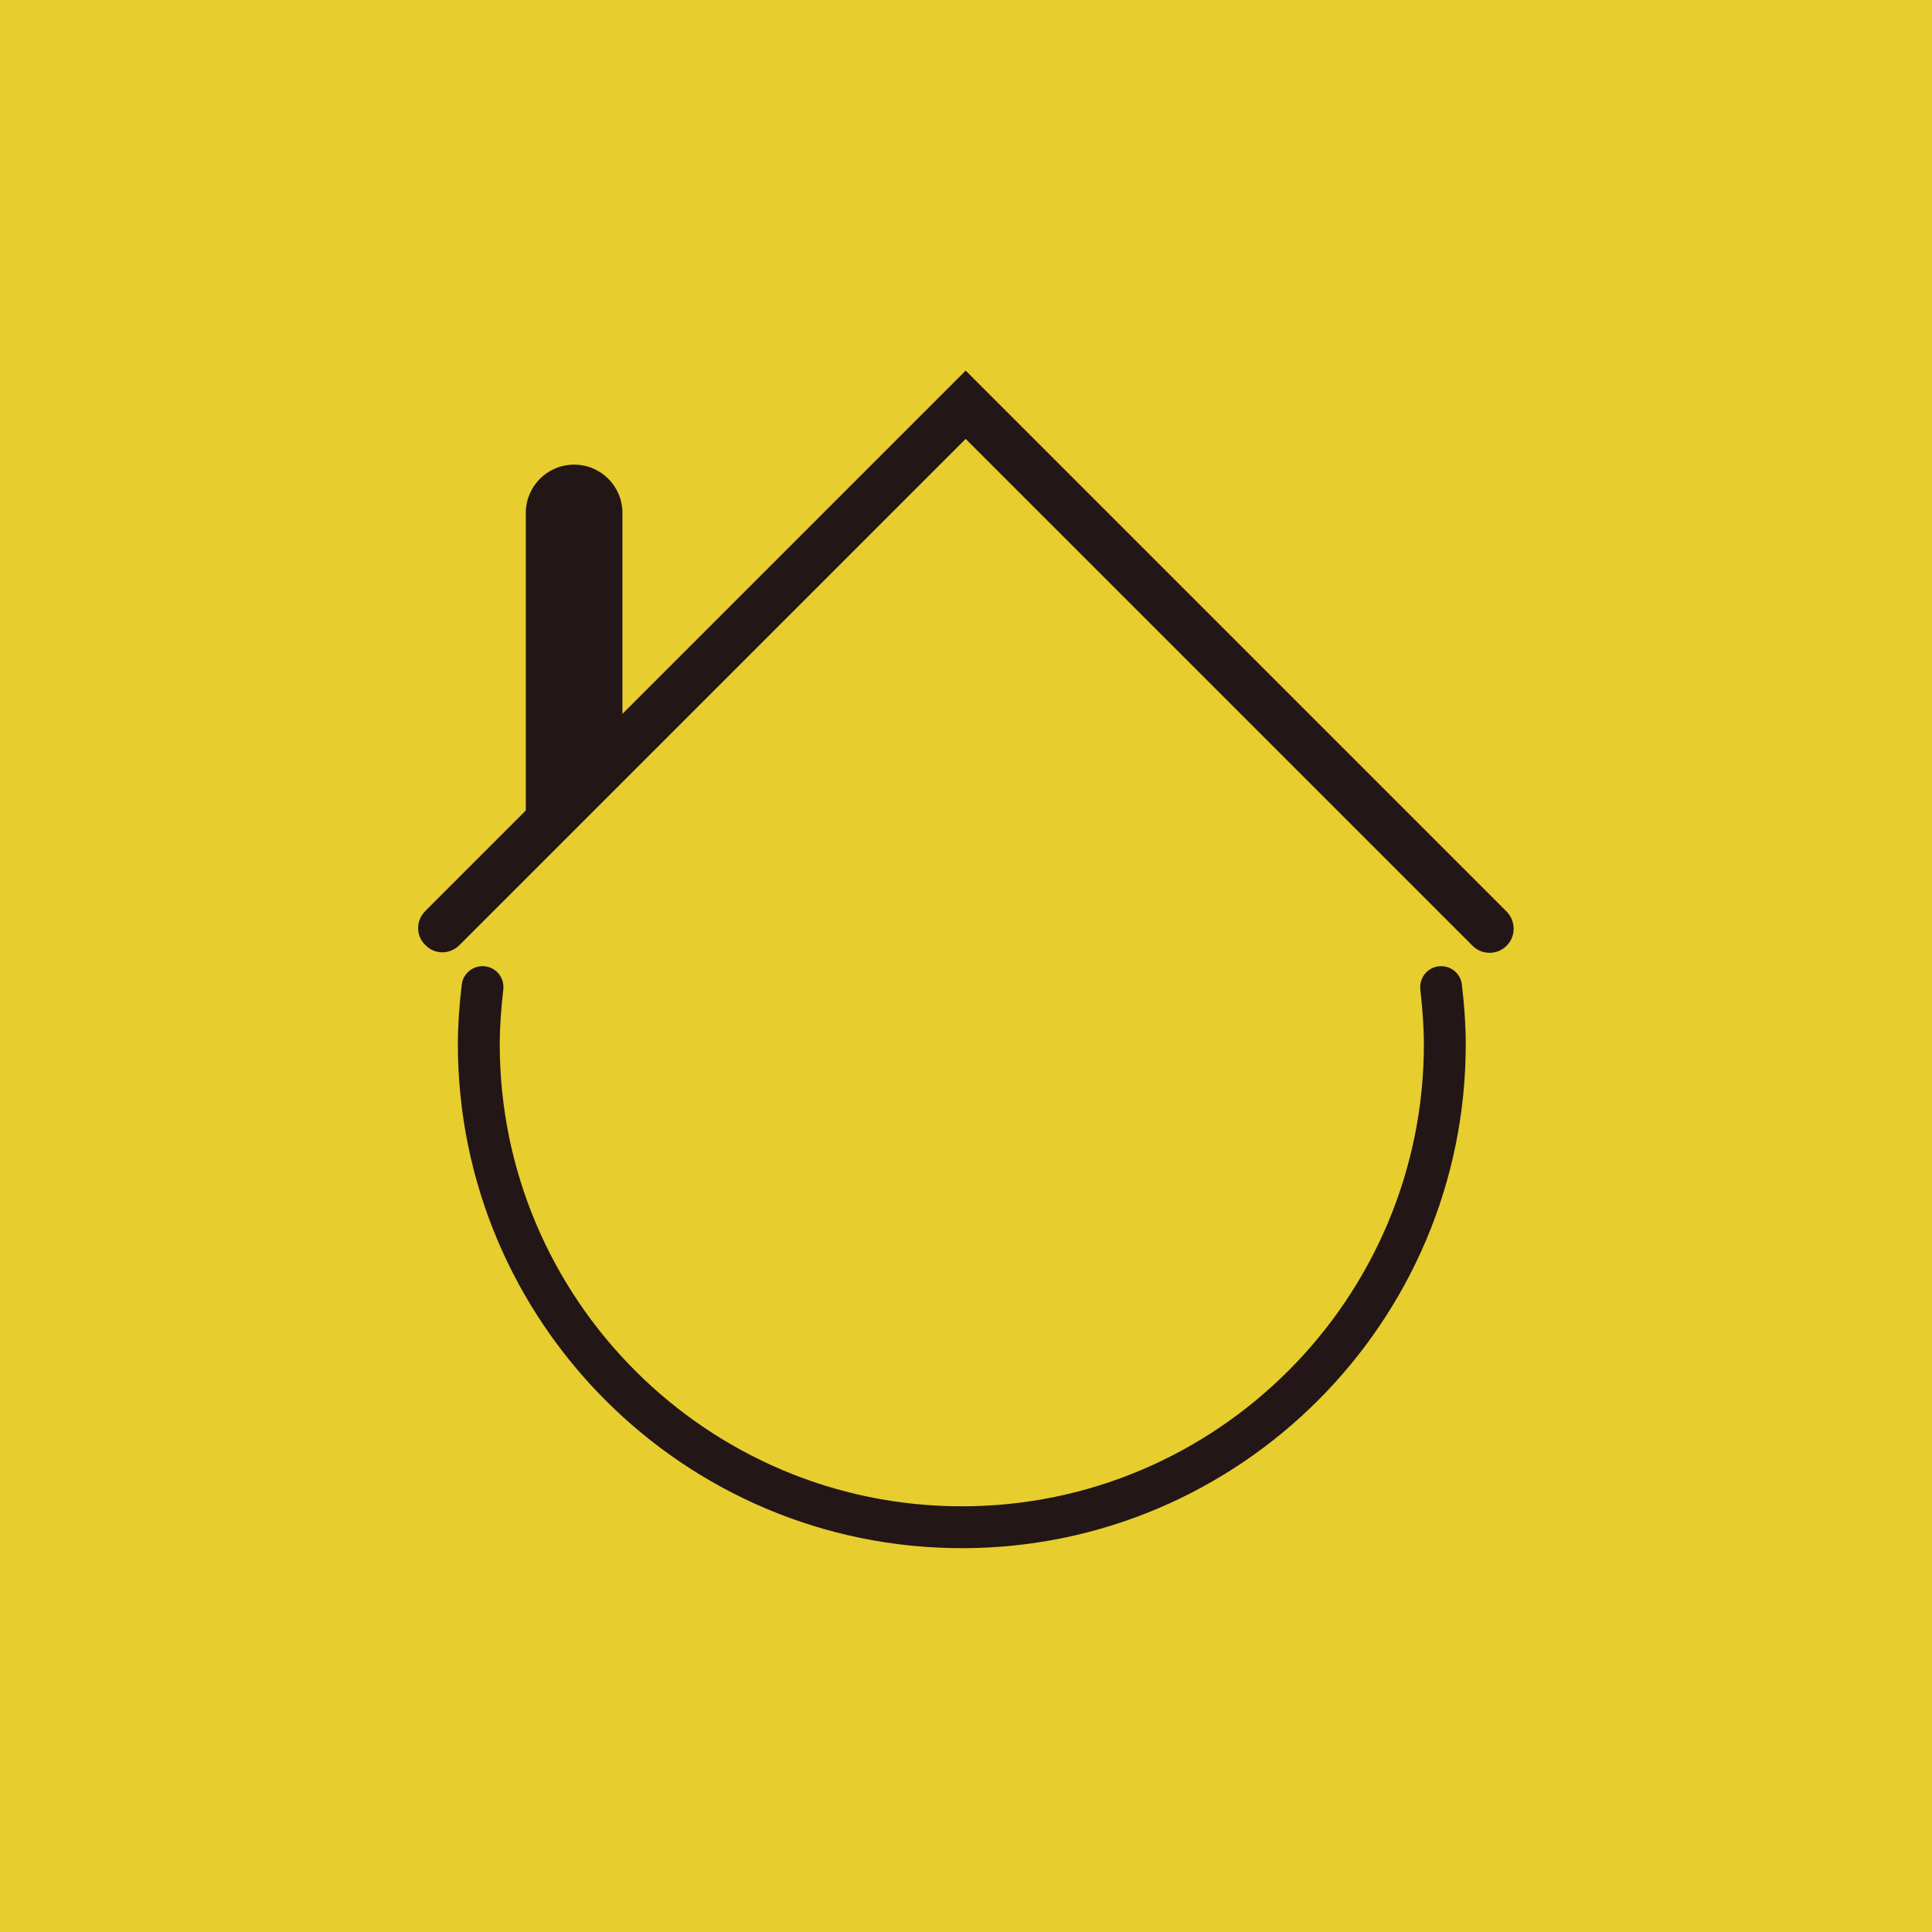
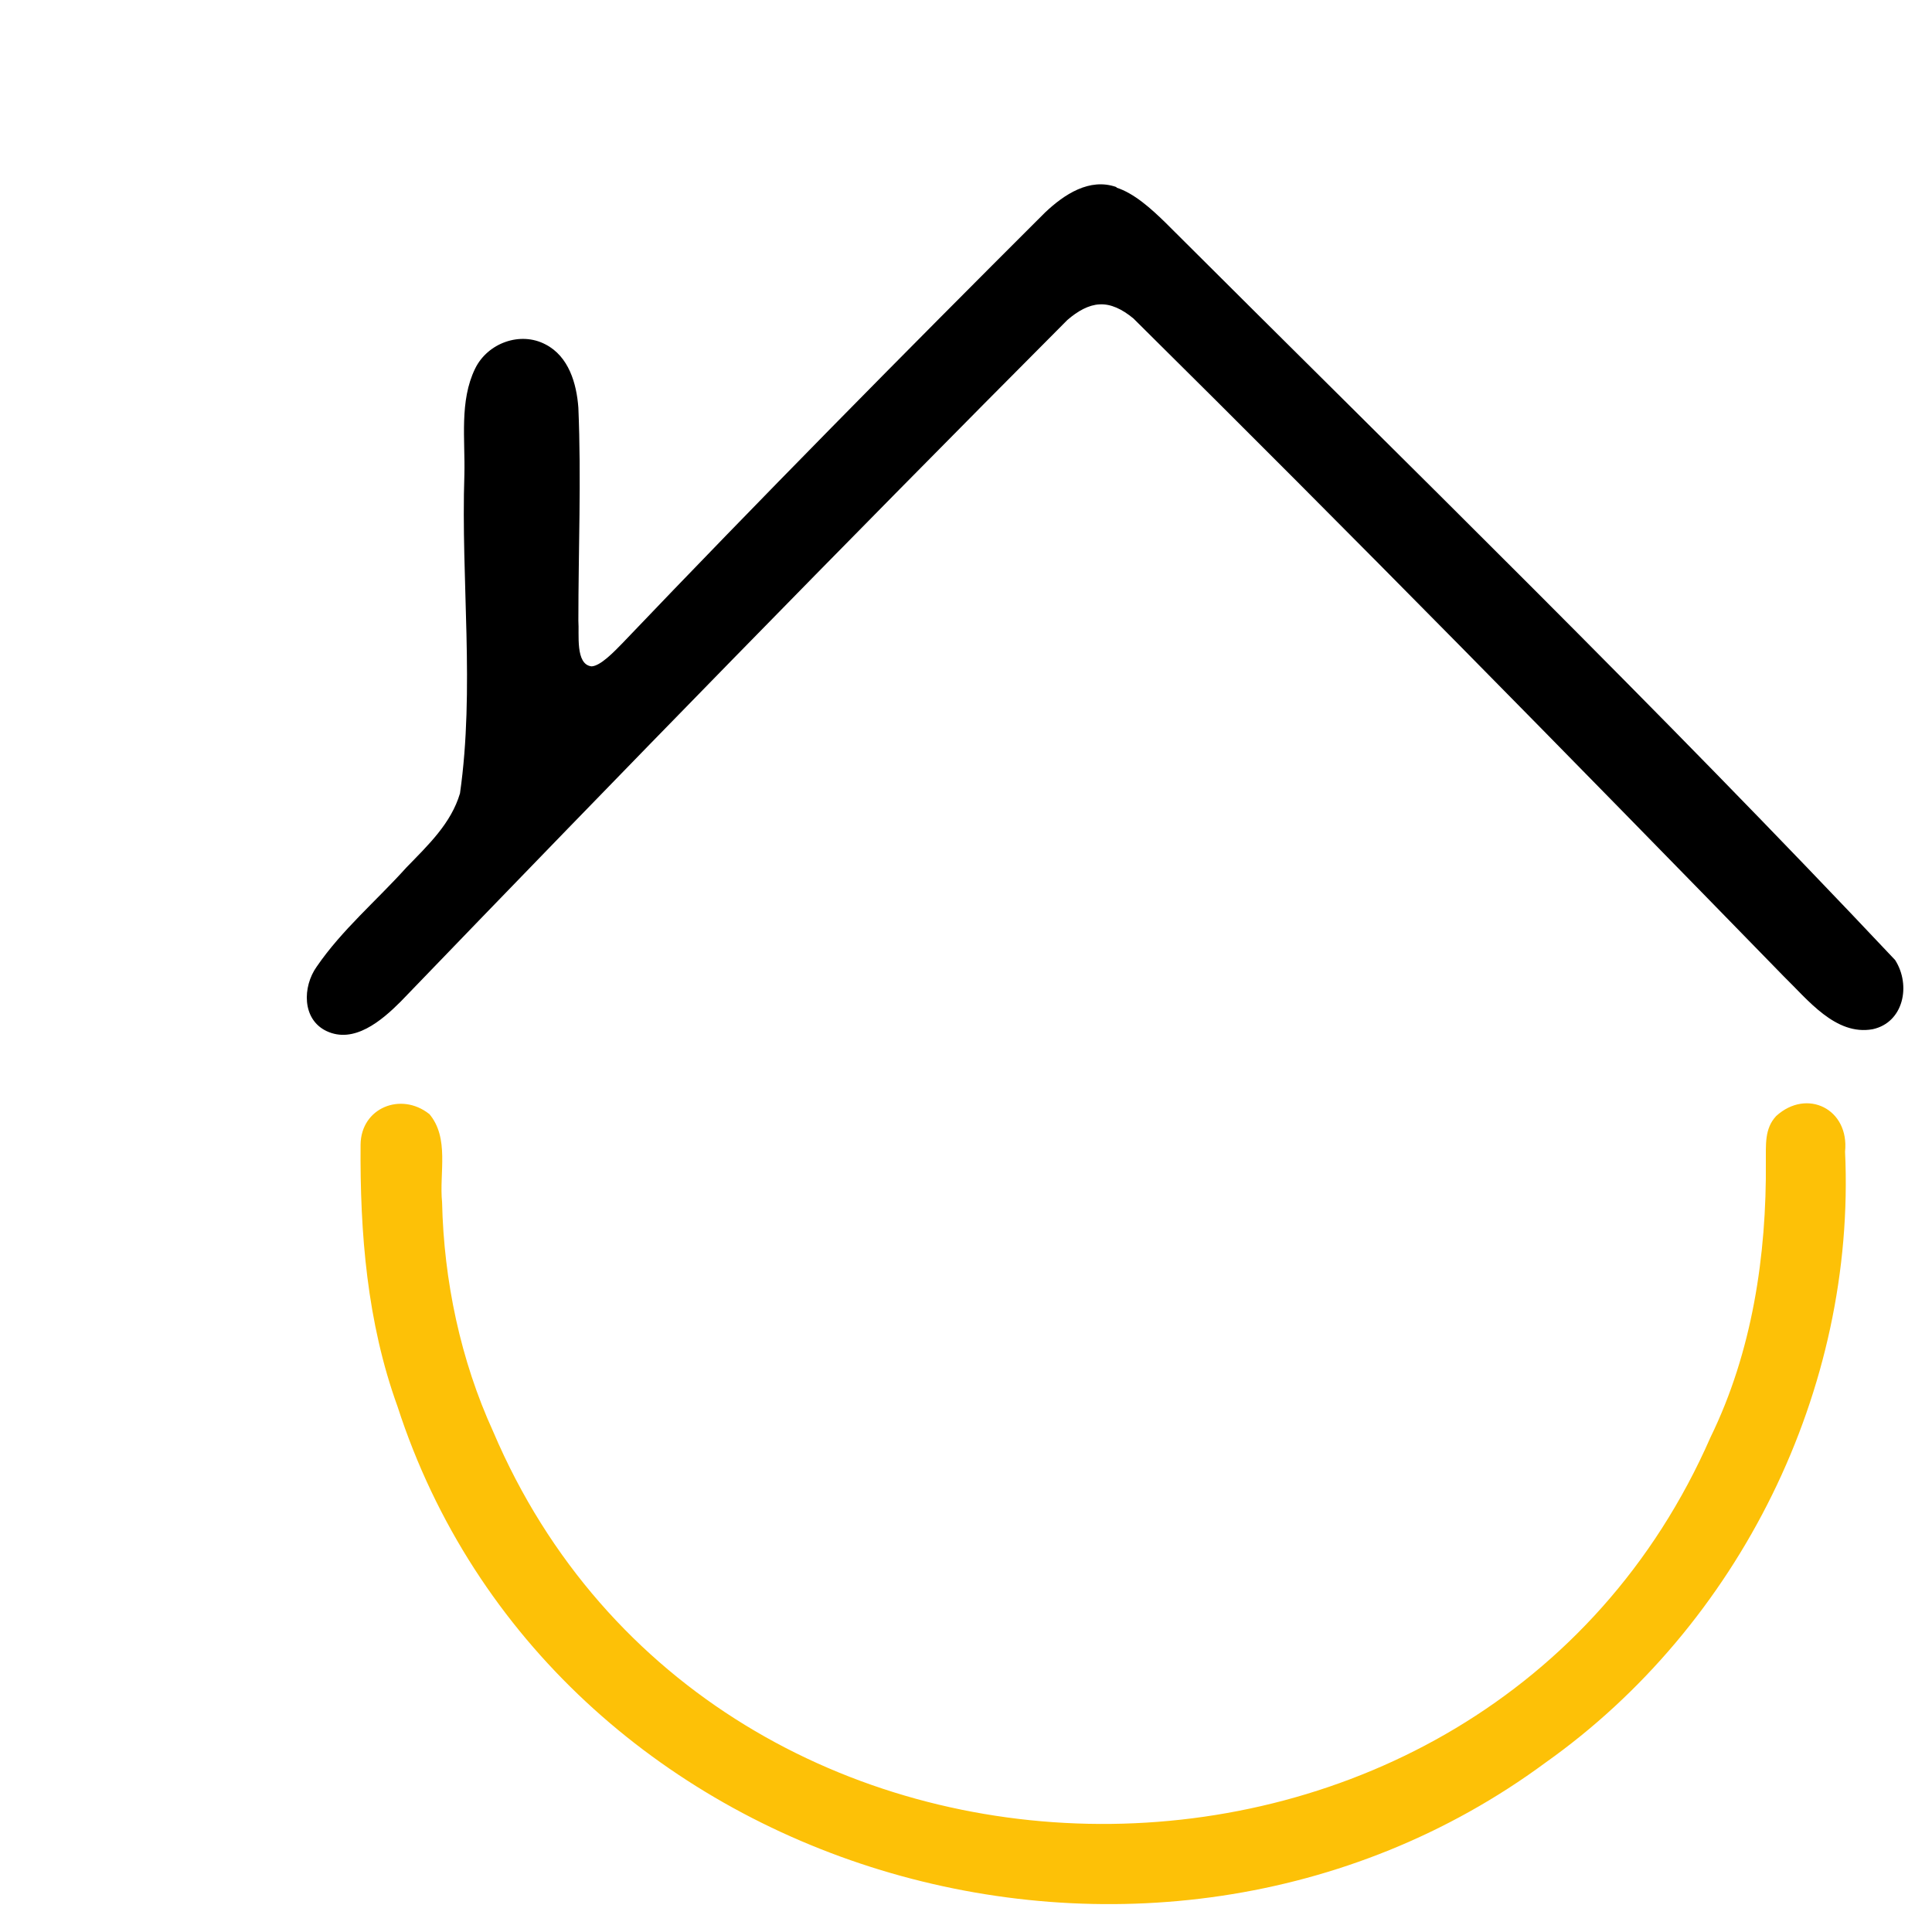
- <svg xmlns="http://www.w3.org/2000/svg" id="_圖層_2" data-name="圖層 2" viewBox="0 0 60 60">
+ <svg xmlns="http://www.w3.org/2000/svg" id="Layer_1" version="1.1" viewBox="0 0 1100 1100">
  <defs>
-     <style>      .cls-1 {        fill: #221617;      }      .cls-2 {        fill: #e7cd2e;      }    </style>
+     <style>
+       .st1 {
+         fill: #fdc107;
+       }
+     </style>
  </defs>
-   <g id="_圖層_1-2">
-     <g>
-       <rect class="cls-2" width="60" height="60" />
-       <g>
-         <path class="cls-1" d="M44.68,30.01c-.36.04-.61.37-.57.72.07.63.11,1.19.11,1.7,0,7.91-6.44,14.35-14.35,14.35s-14.35-6.44-14.35-14.35c0-.52.04-1.08.11-1.7.04-.36-.21-.68-.57-.72-.35-.04-.68.21-.72.57-.08.68-.12,1.28-.12,1.85,0,8.63,7.02,15.65,15.65,15.65s15.65-7.02,15.65-15.65c0-.57-.04-1.17-.12-1.85-.04-.36-.36-.61-.72-.57Z" />
-         <path class="cls-1" d="M46.79,28.31L29.99,11.51l-10.66,10.66v-6.24c0-.83-.67-1.5-1.5-1.5s-1.5.67-1.5,1.5v9.24l-3.12,3.12c-.3.3-.3.77,0,1.06.29.3.76.3,1.06,0l2.16-2.16,2.9-2.9,10.66-10.66,15.74,15.74c.15.15.34.22.53.22s.38-.07.53-.22c.29-.29.29-.76,0-1.06Z" />
-       </g>
-     </g>
-   </g>
+   <path d="M635.6,106.8c10.1,3.2,19.8,12,27.8,19.8,139.1,138.8,281,277.1,415.6,420,9.2,14.4,4.8,35.6-12.8,39.4-21.1,3.8-36.9-16.8-50.7-30.2-122.5-125.7-245.5-251.1-370.2-374.5-6.4-5.3-12.9-8.4-19.3-8-6.1.3-12.3,3.7-18.3,8.9-127.7,128.2-254.1,257.8-379.6,388.1-10.9,10.9-26.6,24.2-42.3,16.7-13.9-6.7-13.6-25.2-5.5-36.6,14.3-20.9,34.1-37.6,51-56.4,12.5-12.9,25.5-25.1,30.6-42.3,8.5-59.6.5-121.3,2.5-181.5.5-19.9-2.9-41.8,6.1-60.3,7.1-14.6,25.7-21.4,40.1-13.8,13.2,6.8,17.7,22.2,18.7,36.1,1.7,40.4,0,80.8,0,121.3.6,7.5-1.9,24.8,7.5,25.9,5.1-.2,12.9-8.4,17.5-13.1,76.6-80.3,161.4-166.2,240.7-245.3,10.9-10.3,25.3-19.9,40.6-14.5h.2Z" />
+   <path class="st1" d="M244.3,634.1c11.8,13.8,5.7,33.7,7.4,50.4,1,44.7,10.5,89.9,29.1,130.6,126.1,296.4,564,298.2,693.1,3.2,23.7-48.5,32-103.5,31.5-157.1.1-9.1-.9-18.6,5.9-25.8,17.5-15.9,41.7-4,39.2,20.3,6.3,135.4-60.1,269.6-170.6,347.9-224.1,165.4-566.8,65.4-653.6-202.9-17.3-47.8-21.4-98.6-21-149.1.3-20.9,23-30,39-17.4Z" />
</svg>
